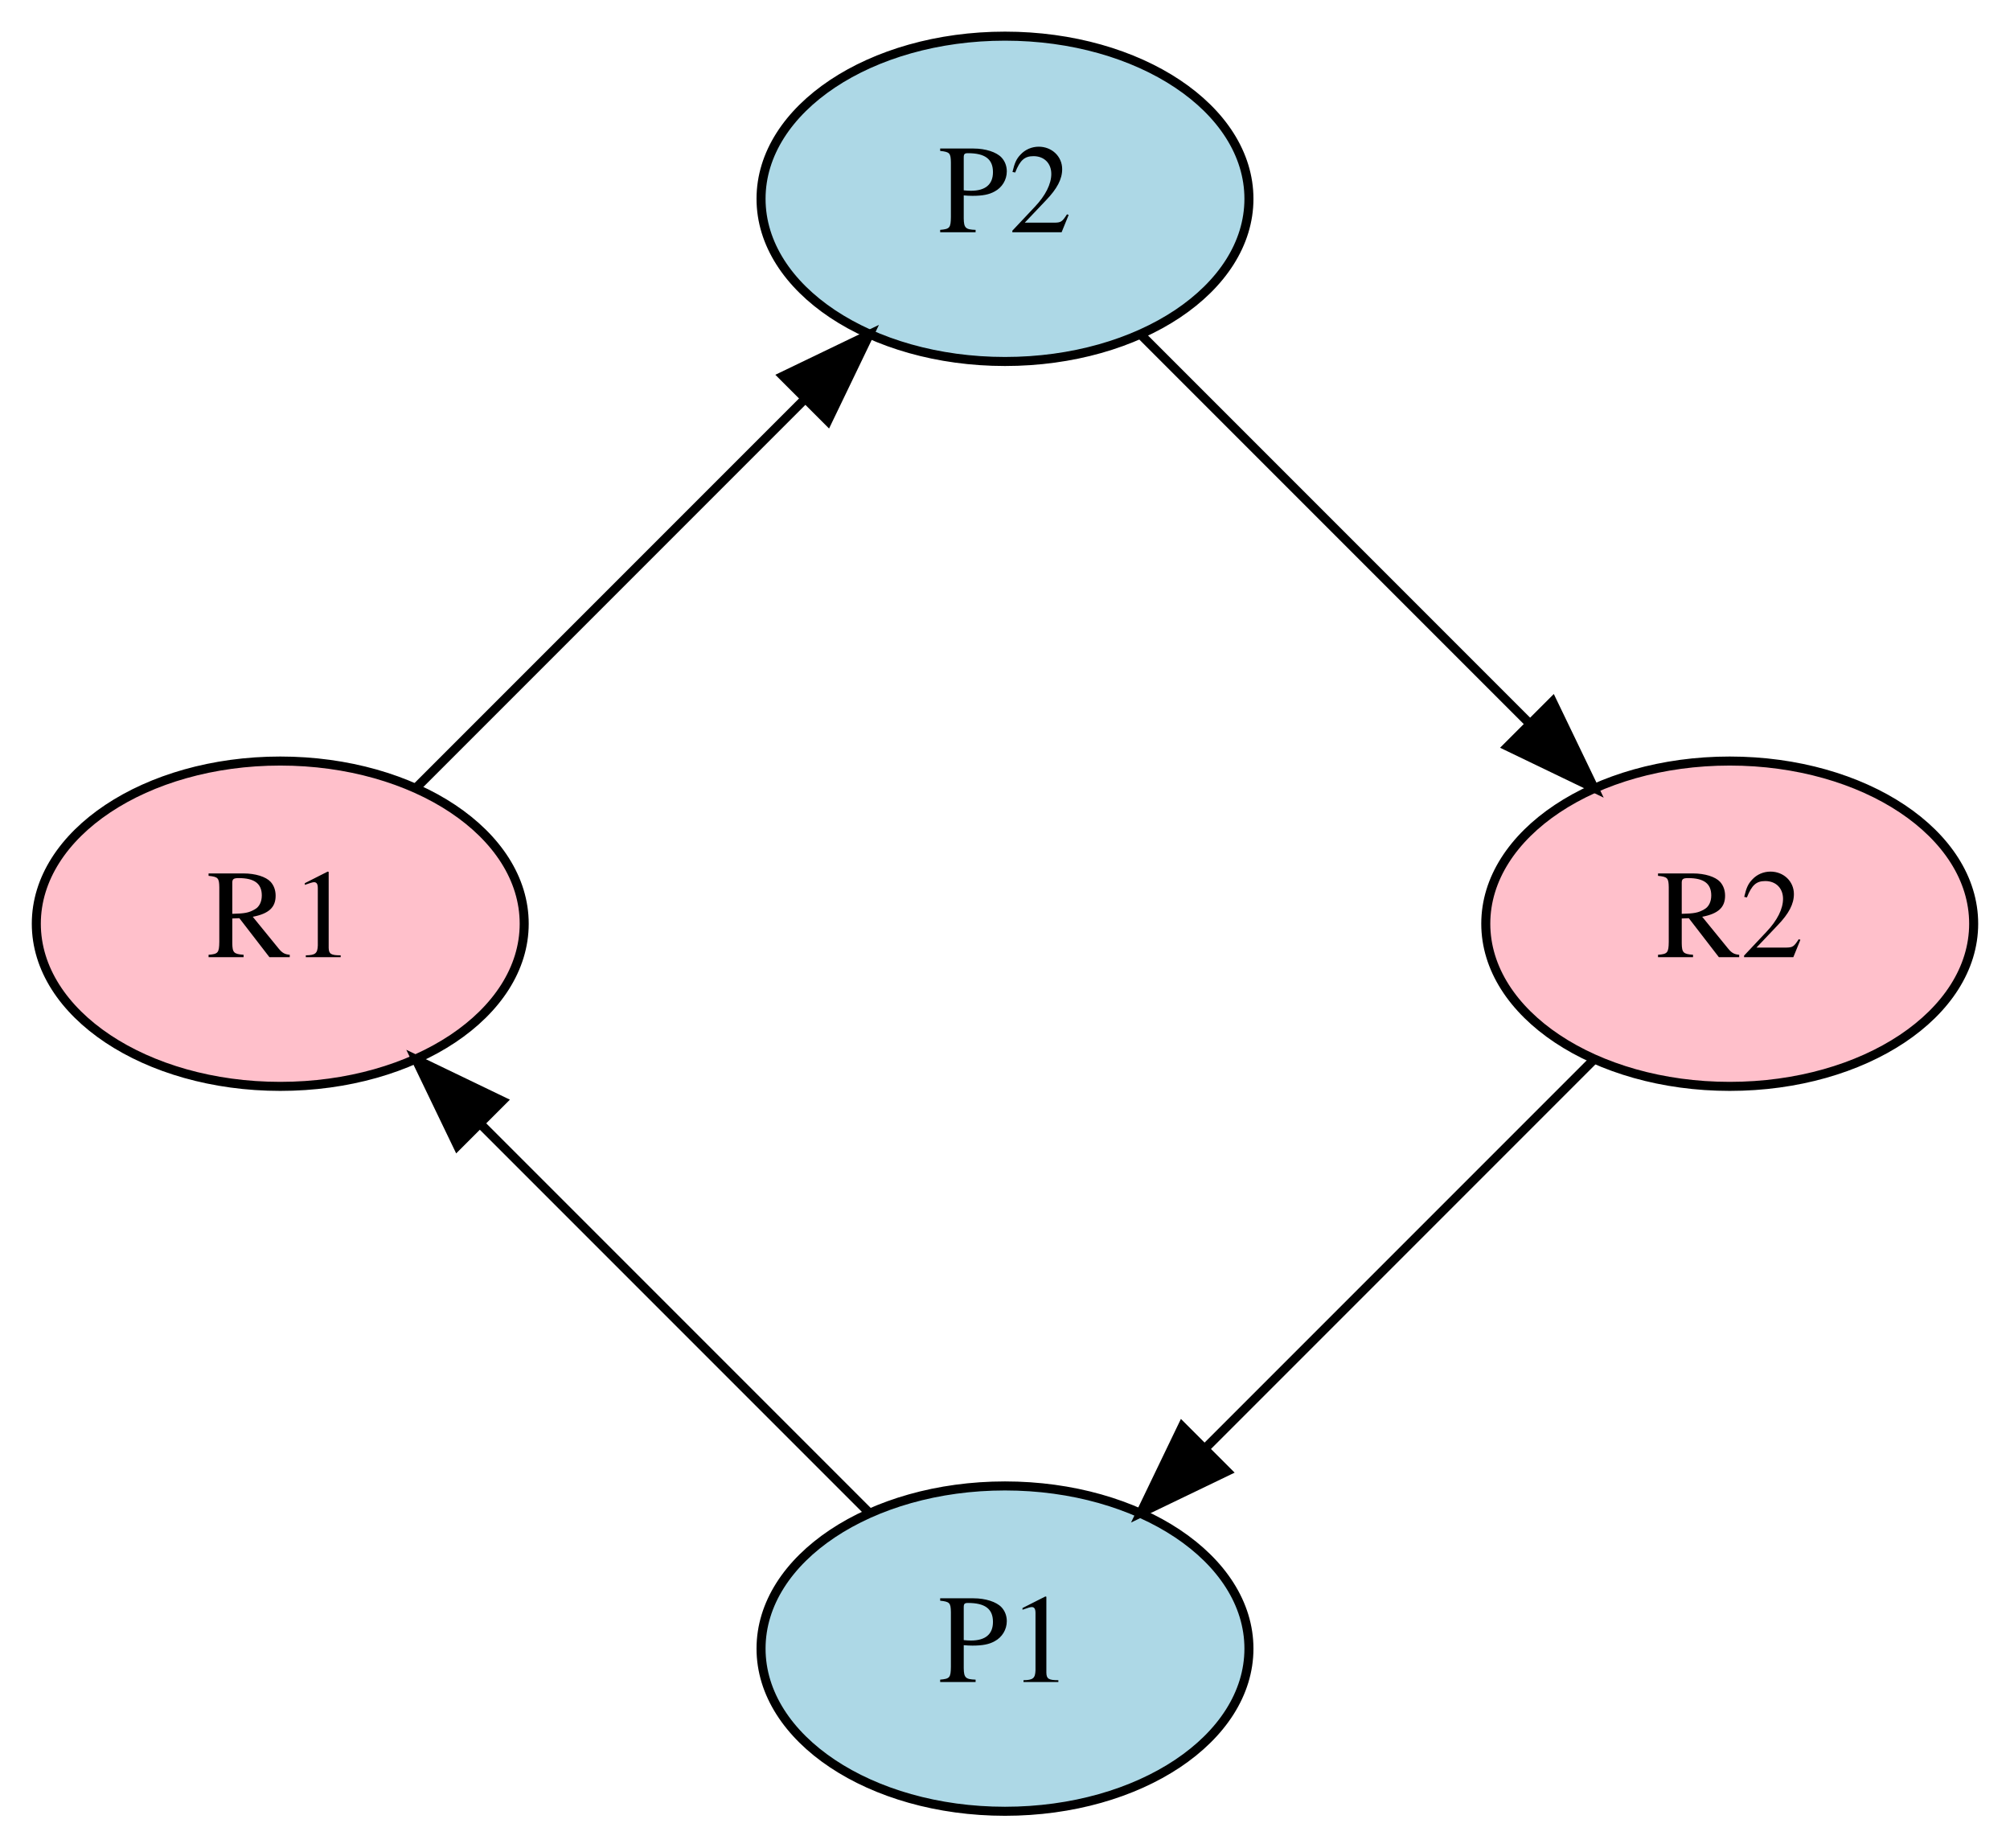
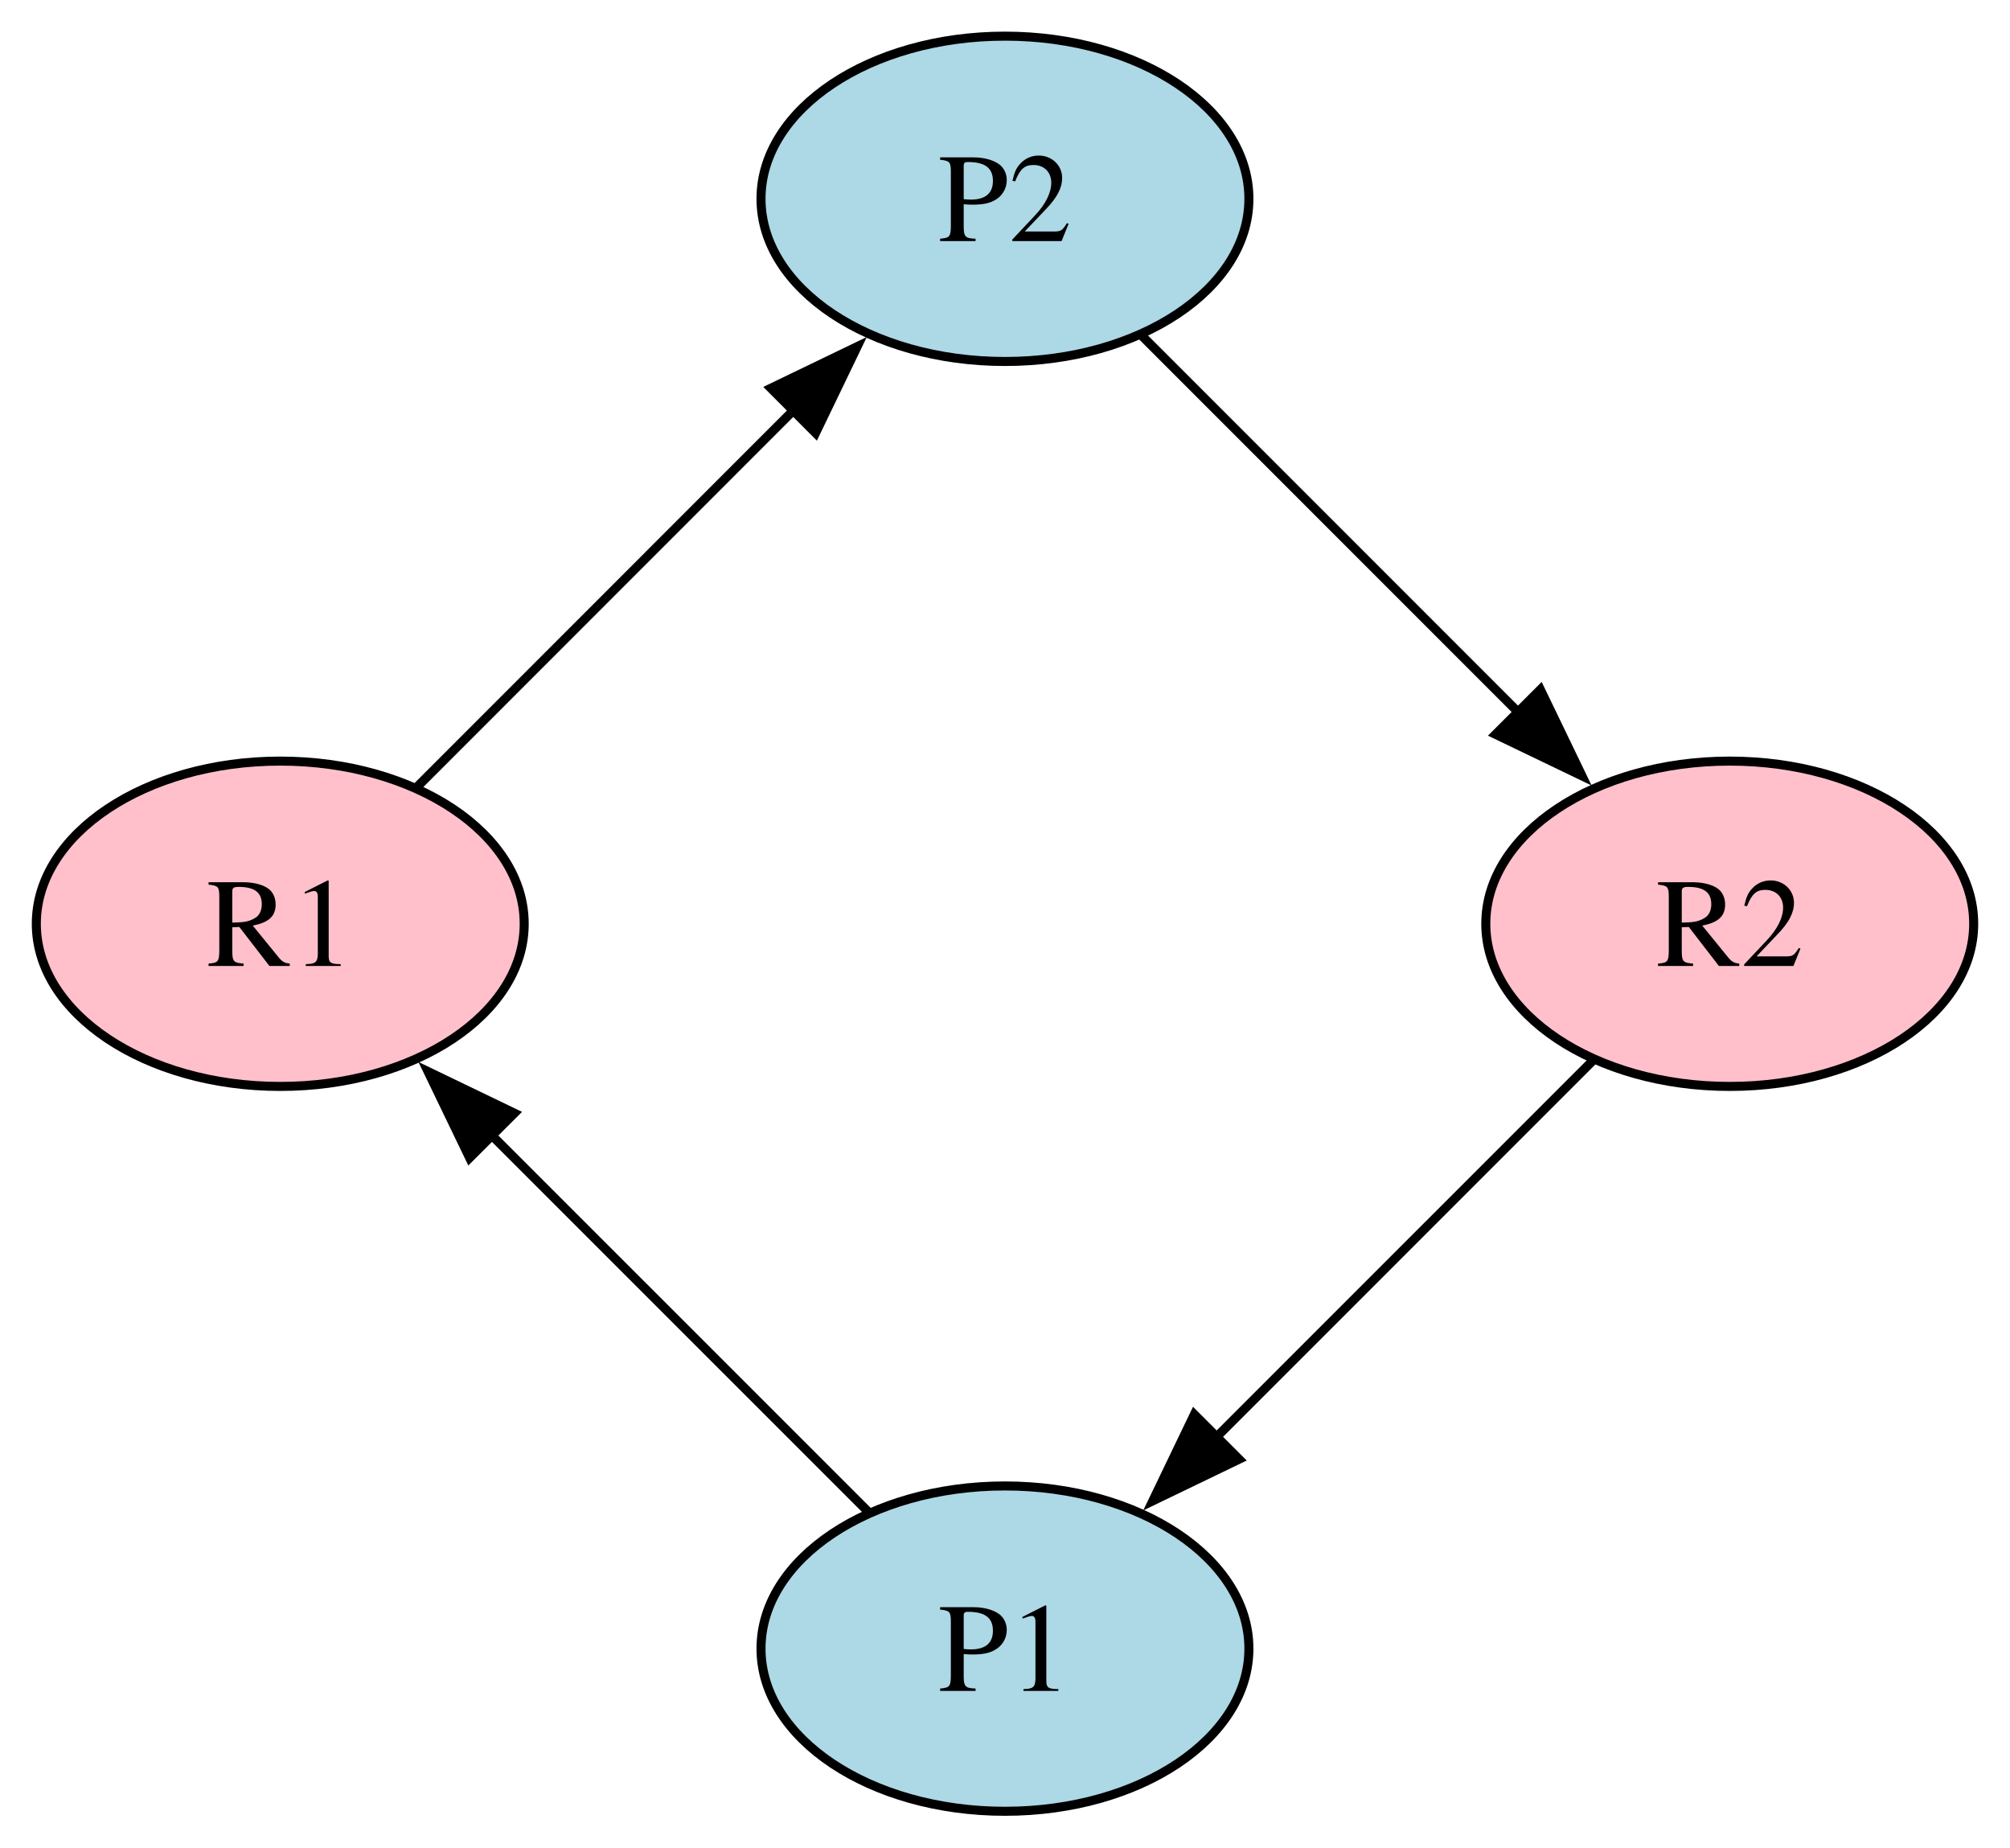
<svg xmlns="http://www.w3.org/2000/svg" width="222pt" height="204pt" viewBox="0.00 0.00 222.43 204.43">
-   <g id="graph0" class="graph" transform="scale(1 1) rotate(0) translate(4 200.4282)">
-     <polygon fill="transparent" stroke="transparent" points="-4,4 -4,-200.428 218.428,-200.428 218.428,4 -4,4" />
+   <g id="graph0" class="graph" transform="scale(1 1) rotate(0) translate(4 200.43)">
+     <polygon fill="none" stroke="none" points="-4,4 -4,-200.43 218.43,-200.43 218.43,4 -4,4" />
    <g id="node1" class="node">
-       <ellipse fill="#add8e6" stroke="#000000" cx="107.214" cy="-18" rx="27" ry="18" />
-       <text text-anchor="middle" x="107.214" y="-14.3" font-family="Times,serif" font-size="14.00" fill="#000000">P1</text>
+       <ellipse fill="lightblue" stroke="black" cx="107.21" cy="-18" rx="27" ry="18" />
+       <text text-anchor="middle" x="107.21" y="-13.32" font-family="Times,serif" font-size="14.00">P1</text>
    </g>
    <g id="node3" class="node">
-       <ellipse fill="#ffc0cb" stroke="#000000" cx="27" cy="-98.214" rx="27" ry="18" />
-       <text text-anchor="middle" x="27" y="-94.514" font-family="Times,serif" font-size="14.00" fill="#000000">R1</text>
+       <ellipse fill="pink" stroke="black" cx="27" cy="-98.21" rx="27" ry="18" />
+       <text text-anchor="middle" x="27" y="-93.54" font-family="Times,serif" font-size="14.00">R1</text>
    </g>
    <g id="edge1" class="edge">
-       <path fill="none" stroke="#000000" d="M92.126,-33.088C80.026,-45.188 62.867,-62.347 49.2,-76.014" />
-       <polygon fill="#000000" stroke="#000000" points="46.616,-73.648 42.02,-83.194 51.566,-78.598 46.616,-73.648" />
+       <path fill="none" stroke="black" d="M92.13,-33.09C80.33,-44.89 63.71,-61.5 50.22,-74.99" />
+       <polygon fill="black" stroke="black" points="47.96,-72.31 43.36,-81.85 52.91,-77.25 47.96,-72.31" />
    </g>
    <g id="node2" class="node">
-       <ellipse fill="#add8e6" stroke="#000000" cx="107.214" cy="-178.428" rx="27" ry="18" />
-       <text text-anchor="middle" x="107.214" y="-174.728" font-family="Times,serif" font-size="14.00" fill="#000000">P2</text>
+       <ellipse fill="lightblue" stroke="black" cx="107.21" cy="-178.43" rx="27" ry="18" />
+       <text text-anchor="middle" x="107.21" y="-173.75" font-family="Times,serif" font-size="14.00">P2</text>
    </g>
    <g id="node4" class="node">
-       <ellipse fill="#ffc0cb" stroke="#000000" cx="187.428" cy="-98.214" rx="27" ry="18" />
-       <text text-anchor="middle" x="187.428" y="-94.514" font-family="Times,serif" font-size="14.00" fill="#000000">R2</text>
+       <ellipse fill="pink" stroke="black" cx="187.43" cy="-98.21" rx="27" ry="18" />
+       <text text-anchor="middle" x="187.43" y="-93.54" font-family="Times,serif" font-size="14.00">R2</text>
    </g>
    <g id="edge2" class="edge">
-       <path fill="none" stroke="#000000" d="M122.302,-163.34C134.402,-151.24 151.561,-134.081 165.228,-120.414" />
-       <polygon fill="#000000" stroke="#000000" points="167.812,-122.78 172.408,-113.234 162.862,-117.83 167.812,-122.78" />
+       <path fill="none" stroke="black" d="M122.3,-163.34C134.1,-151.54 150.72,-134.93 164.21,-121.43" />
+       <polygon fill="black" stroke="black" points="166.47,-124.12 171.07,-114.58 161.52,-119.17 166.47,-124.12" />
    </g>
    <g id="edge4" class="edge">
-       <path fill="none" stroke="#000000" d="M42.088,-113.302C54.188,-125.402 71.347,-142.561 85.014,-156.228" />
-       <polygon fill="#000000" stroke="#000000" points="82.648,-158.812 92.194,-163.408 87.598,-153.862 82.648,-158.812" />
+       <path fill="none" stroke="black" d="M42.09,-113.3C53.89,-125.1 70.5,-141.72 83.99,-155.21" />
+       <polygon fill="black" stroke="black" points="81.31,-157.47 90.85,-162.07 86.25,-152.52 81.31,-157.47" />
    </g>
    <g id="edge3" class="edge">
-       <path fill="none" stroke="#000000" d="M172.34,-83.126C160.24,-71.026 143.081,-53.867 129.414,-40.2" />
-       <polygon fill="#000000" stroke="#000000" points="131.78,-37.616 122.234,-33.02 126.83,-42.566 131.78,-37.616" />
+       <path fill="none" stroke="black" d="M172.34,-83.13C160.54,-71.33 143.93,-54.71 130.43,-41.22" />
+       <polygon fill="black" stroke="black" points="133.12,-38.96 123.58,-34.36 128.17,-43.91 133.12,-38.96" />
    </g>
  </g>
</svg>
